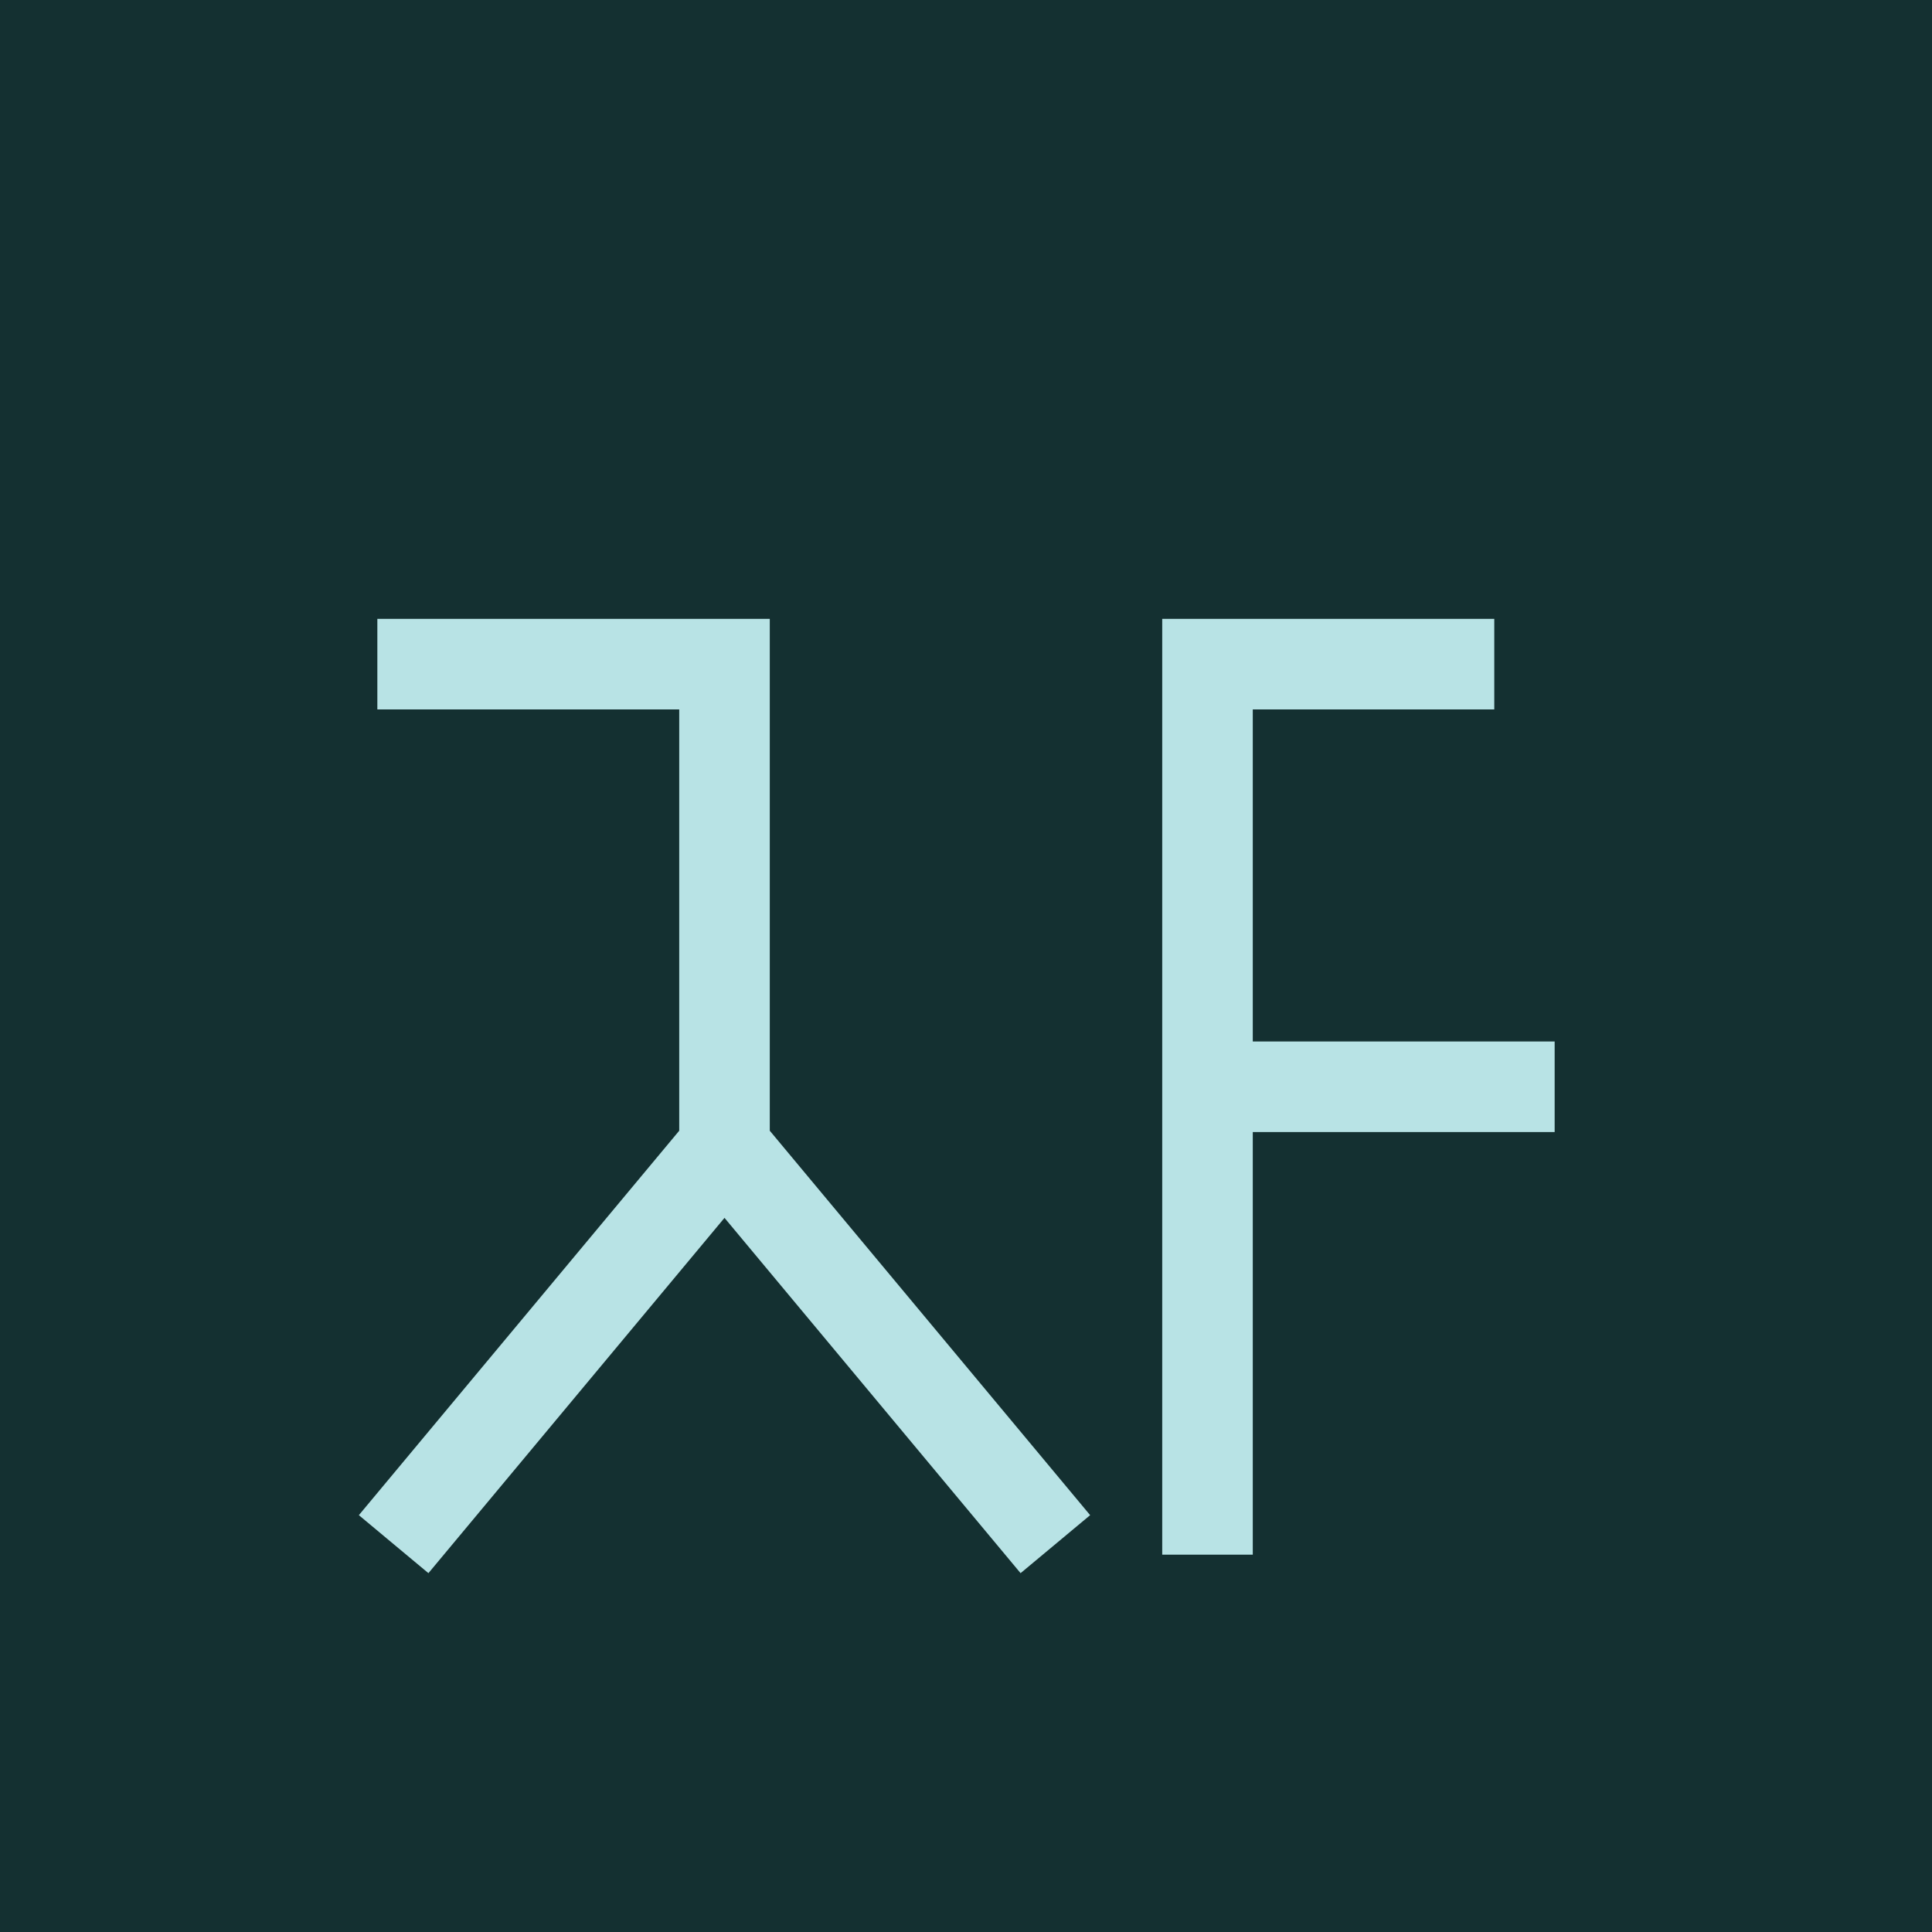
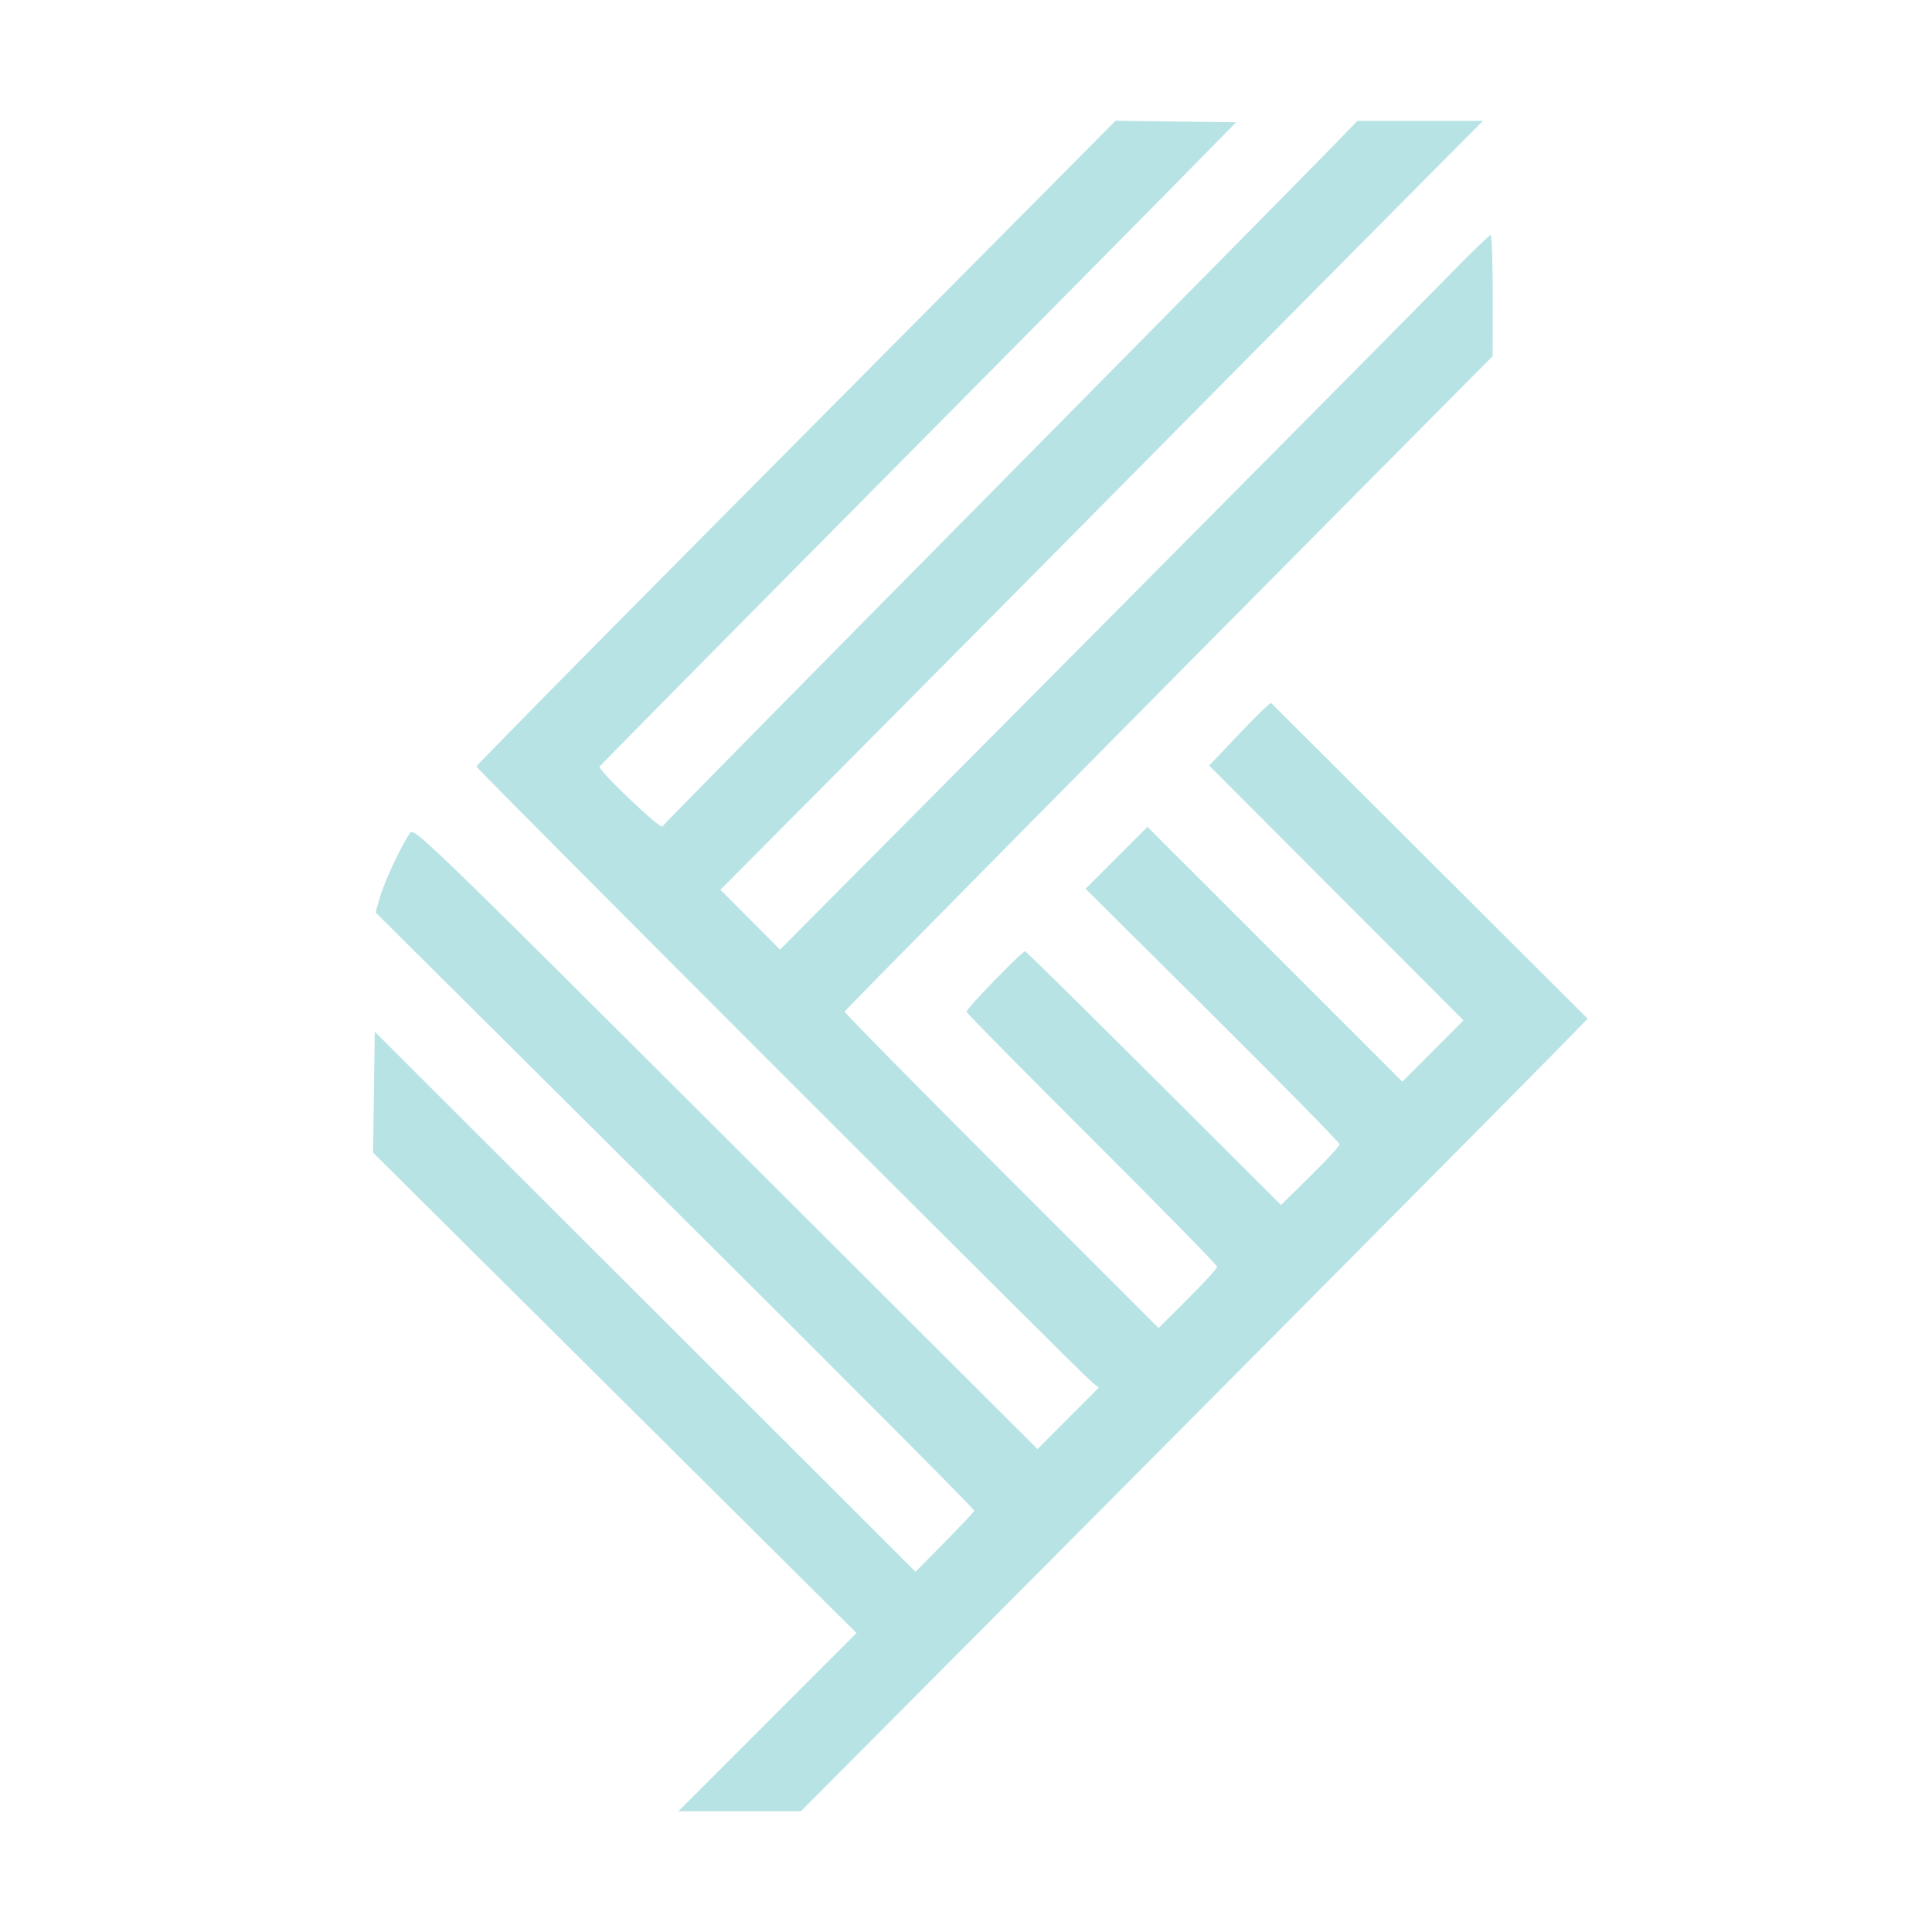
- <svg xmlns="http://www.w3.org/2000/svg" viewBox="0 0 64 64">
-   <rect width="64" height="64" fill="#143031" />
-   <path d="M14 50 L24 38 L34 50 M24 38 L24 22 M24 22 L14 22 M40 50 V22 M48 22 H40 M50 36 L42 36" stroke="#B8E3E5" stroke-width="3" stroke-linecap="square" fill="none" />
+ <svg xmlns="http://www.w3.org/2000/svg" viewBox="0 0 64 64" role="img" aria-label="GTY">
+   <svg x="10" y="4" width="44" height="56" viewBox="0 0 94 134" preserveAspectRatio="xMidYMid meet">
+     <path d="m46.82 121.031-12.908 12.969h-9.714l7.061-7.064 7.061-7.064-19.16-19.039-19.16-19.039.068-4.795.066-4.795 21.433 21.408 21.433 21.407 2.296-2.331c1.262-1.282 2.324-2.412 2.36-2.509.035-.1-10.628-10.81-23.698-23.803l-23.76-23.622.371-1.282c.369-1.267 1.766-4.223 2.388-5.048.3-.4 1.806 1.057 25.016 24.22l24.695 24.646 4.856-4.865-.552-.446c-.898-.726-48.782-48.621-48.782-48.793 0-.088 8.812-9.031 19.579-19.874 10.77-10.843 22.168-22.324 25.331-25.513l5.75-5.799 4.783.06 4.781.06-5.315 5.408c-2.925 2.973-14.266 14.437-25.201 25.469-10.937 11.033-19.91 20.123-19.941 20.2-.117.291 4.814 4.991 4.973 4.739.088-.139 11.582-11.812 25.545-25.937 13.961-14.128 26.322-26.655 27.466-27.838l2.082-2.152h9.953l-8.273 8.333c-4.551 4.583-12.595 12.706-17.877 18.048-5.28 5.344-15.155 15.309-21.945 22.143l-12.346 12.424 2.362 2.371 2.362 2.371 11.418-11.488c21.442-21.575 38.58-38.857 41.657-42.005 1.691-1.731 3.152-3.146 3.249-3.146.095 0 .172 2.161.168 4.801l-.007 4.801-9.43 9.503c-19.235 19.384-41.88 42.306-41.933 42.447-.031.082 5.556 5.757 12.414 12.615l12.471 12.47 2.318-2.311c1.276-1.272 2.32-2.417 2.32-2.547 0-.128-4.47-4.691-9.933-10.139-5.463-5.446-9.933-9.978-9.933-10.07 0-.272 4.461-4.861 4.657-4.792.102.035 4.704 4.572 10.229 10.084l10.046 10.02 2.324-2.285c1.276-1.256 2.322-2.393 2.322-2.523 0-.133-4.532-4.744-10.068-10.249l-10.07-10.006 4.907-4.907 10.101 10.099 10.101 10.099 4.847-4.861-20.16-20.196 2.402-2.532c1.32-1.391 2.448-2.483 2.51-2.428.06.057 5.73 5.711 12.599 12.565l12.493 12.459-2.602 2.662c-3.053 3.121-28.43 28.682-46.859 47.195z" fill="#B8E3E5" />
+   </svg>
</svg>
